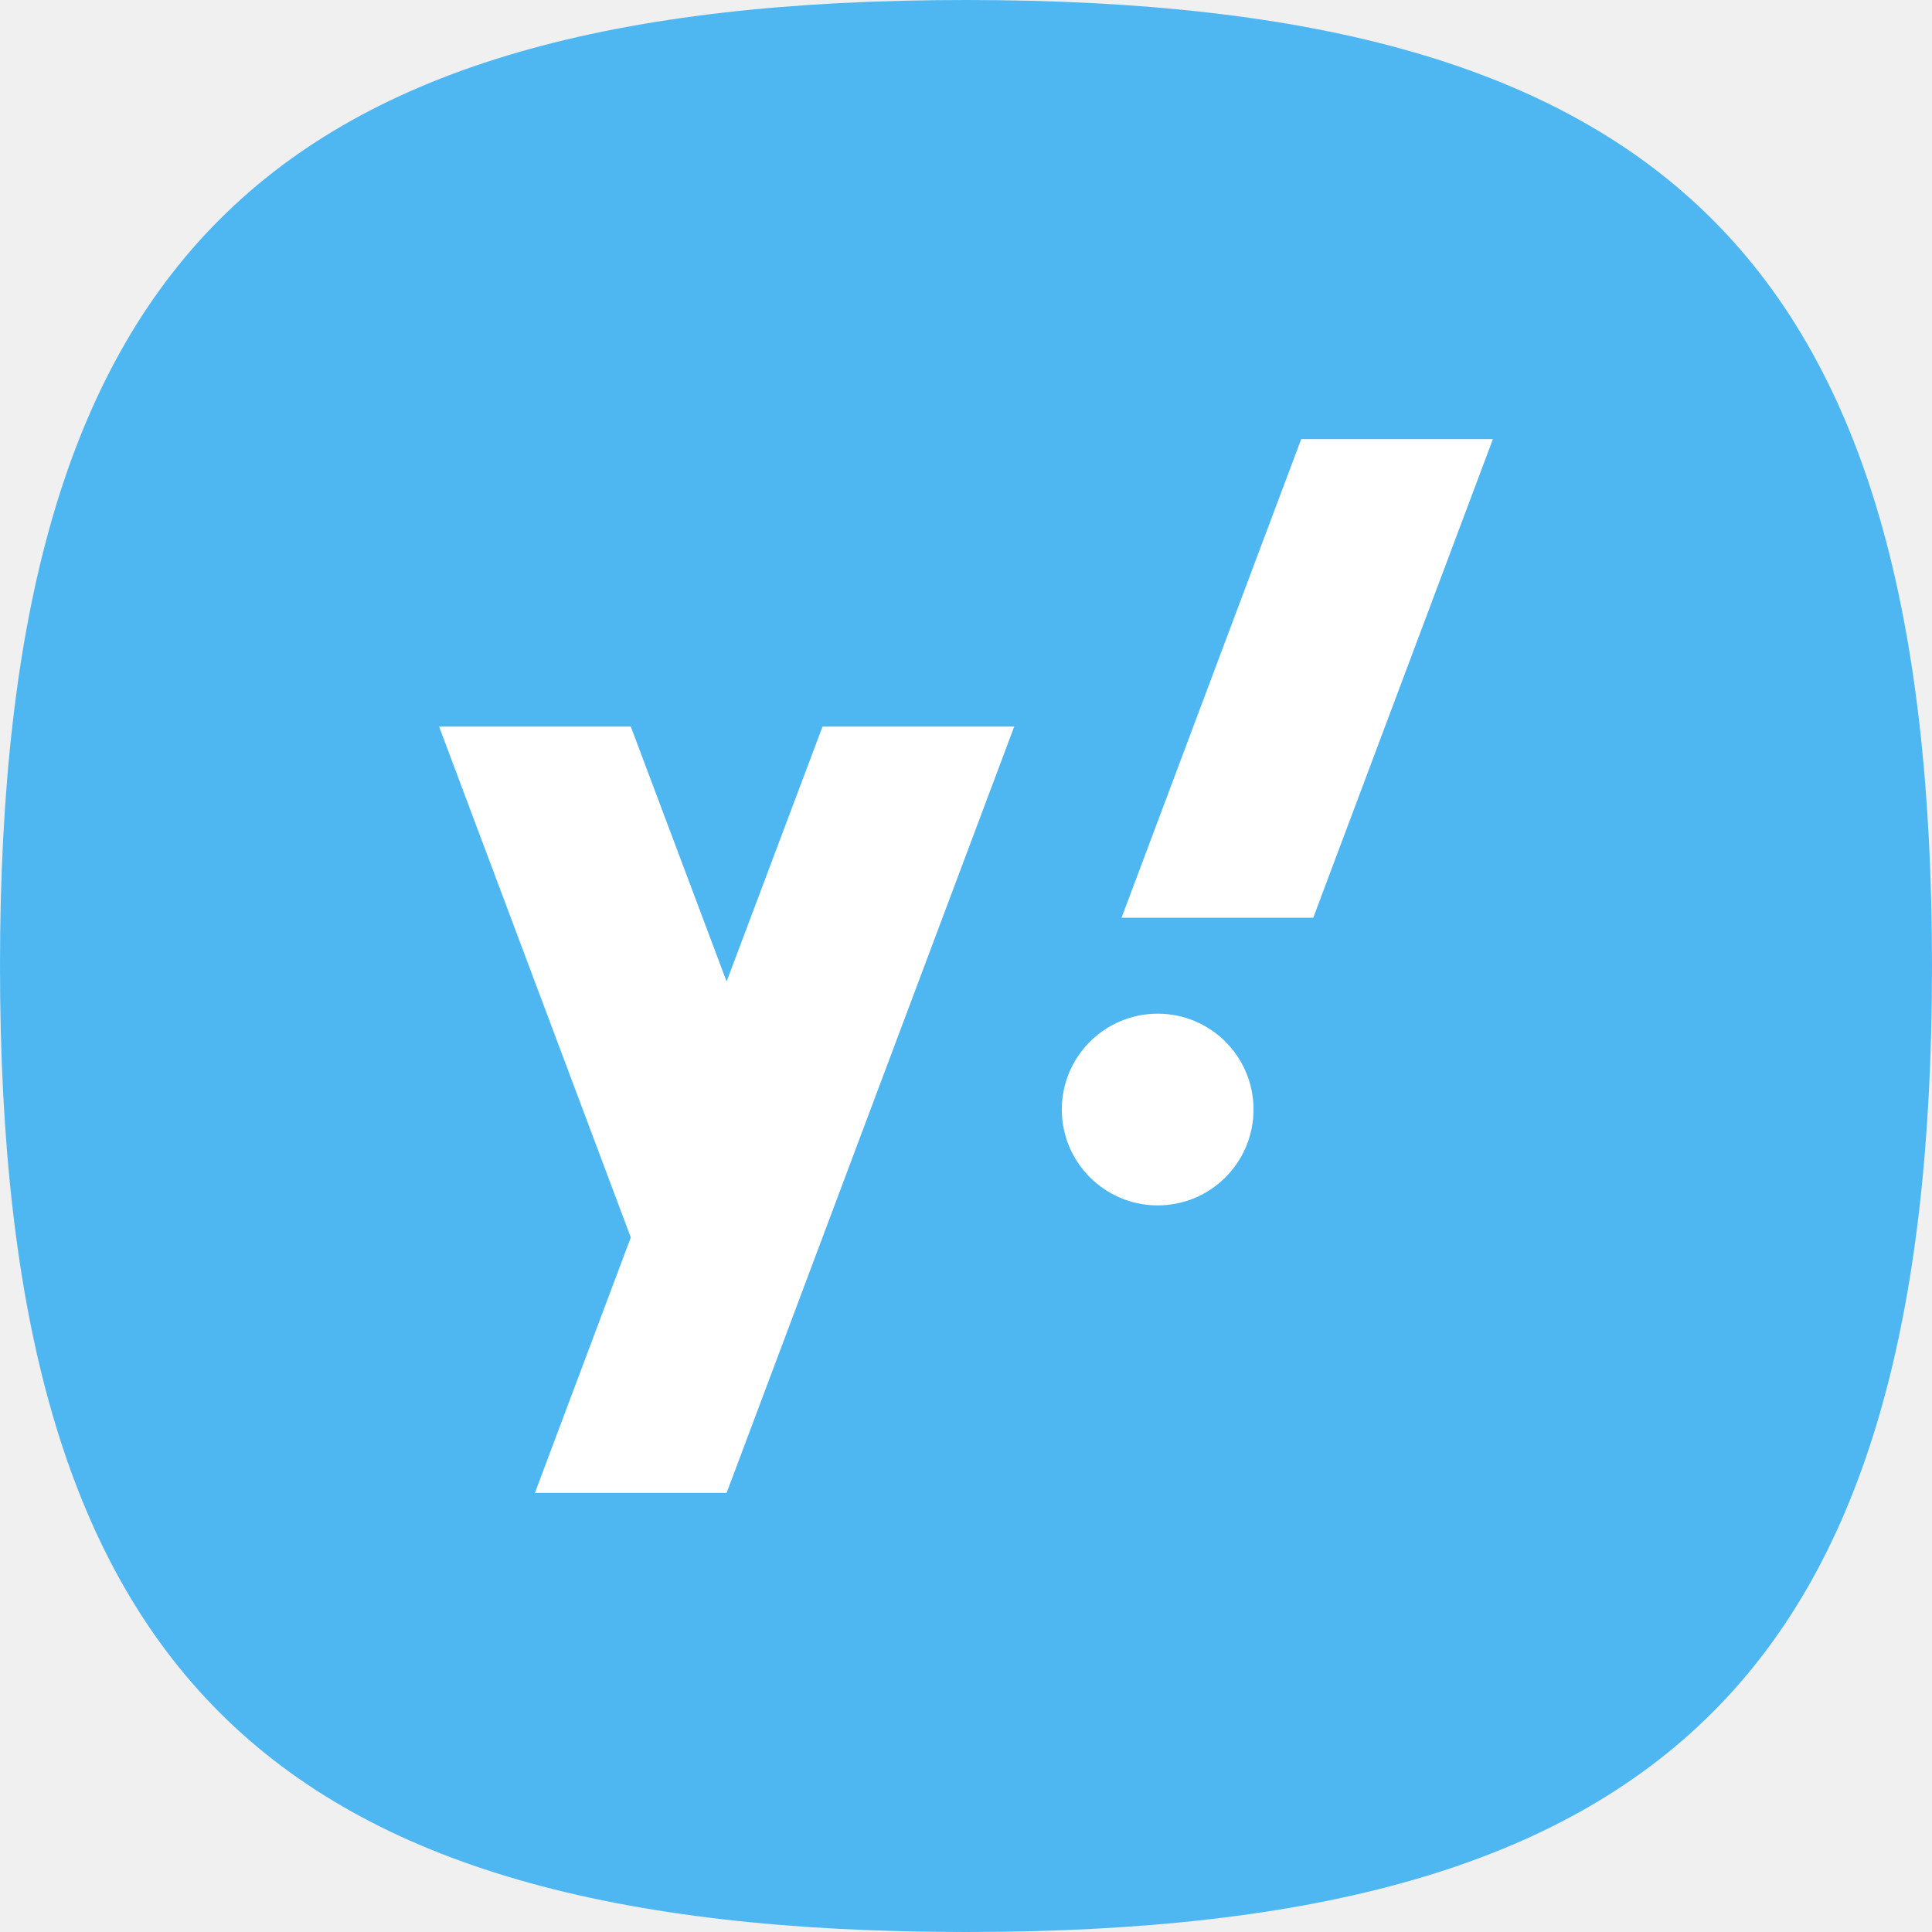
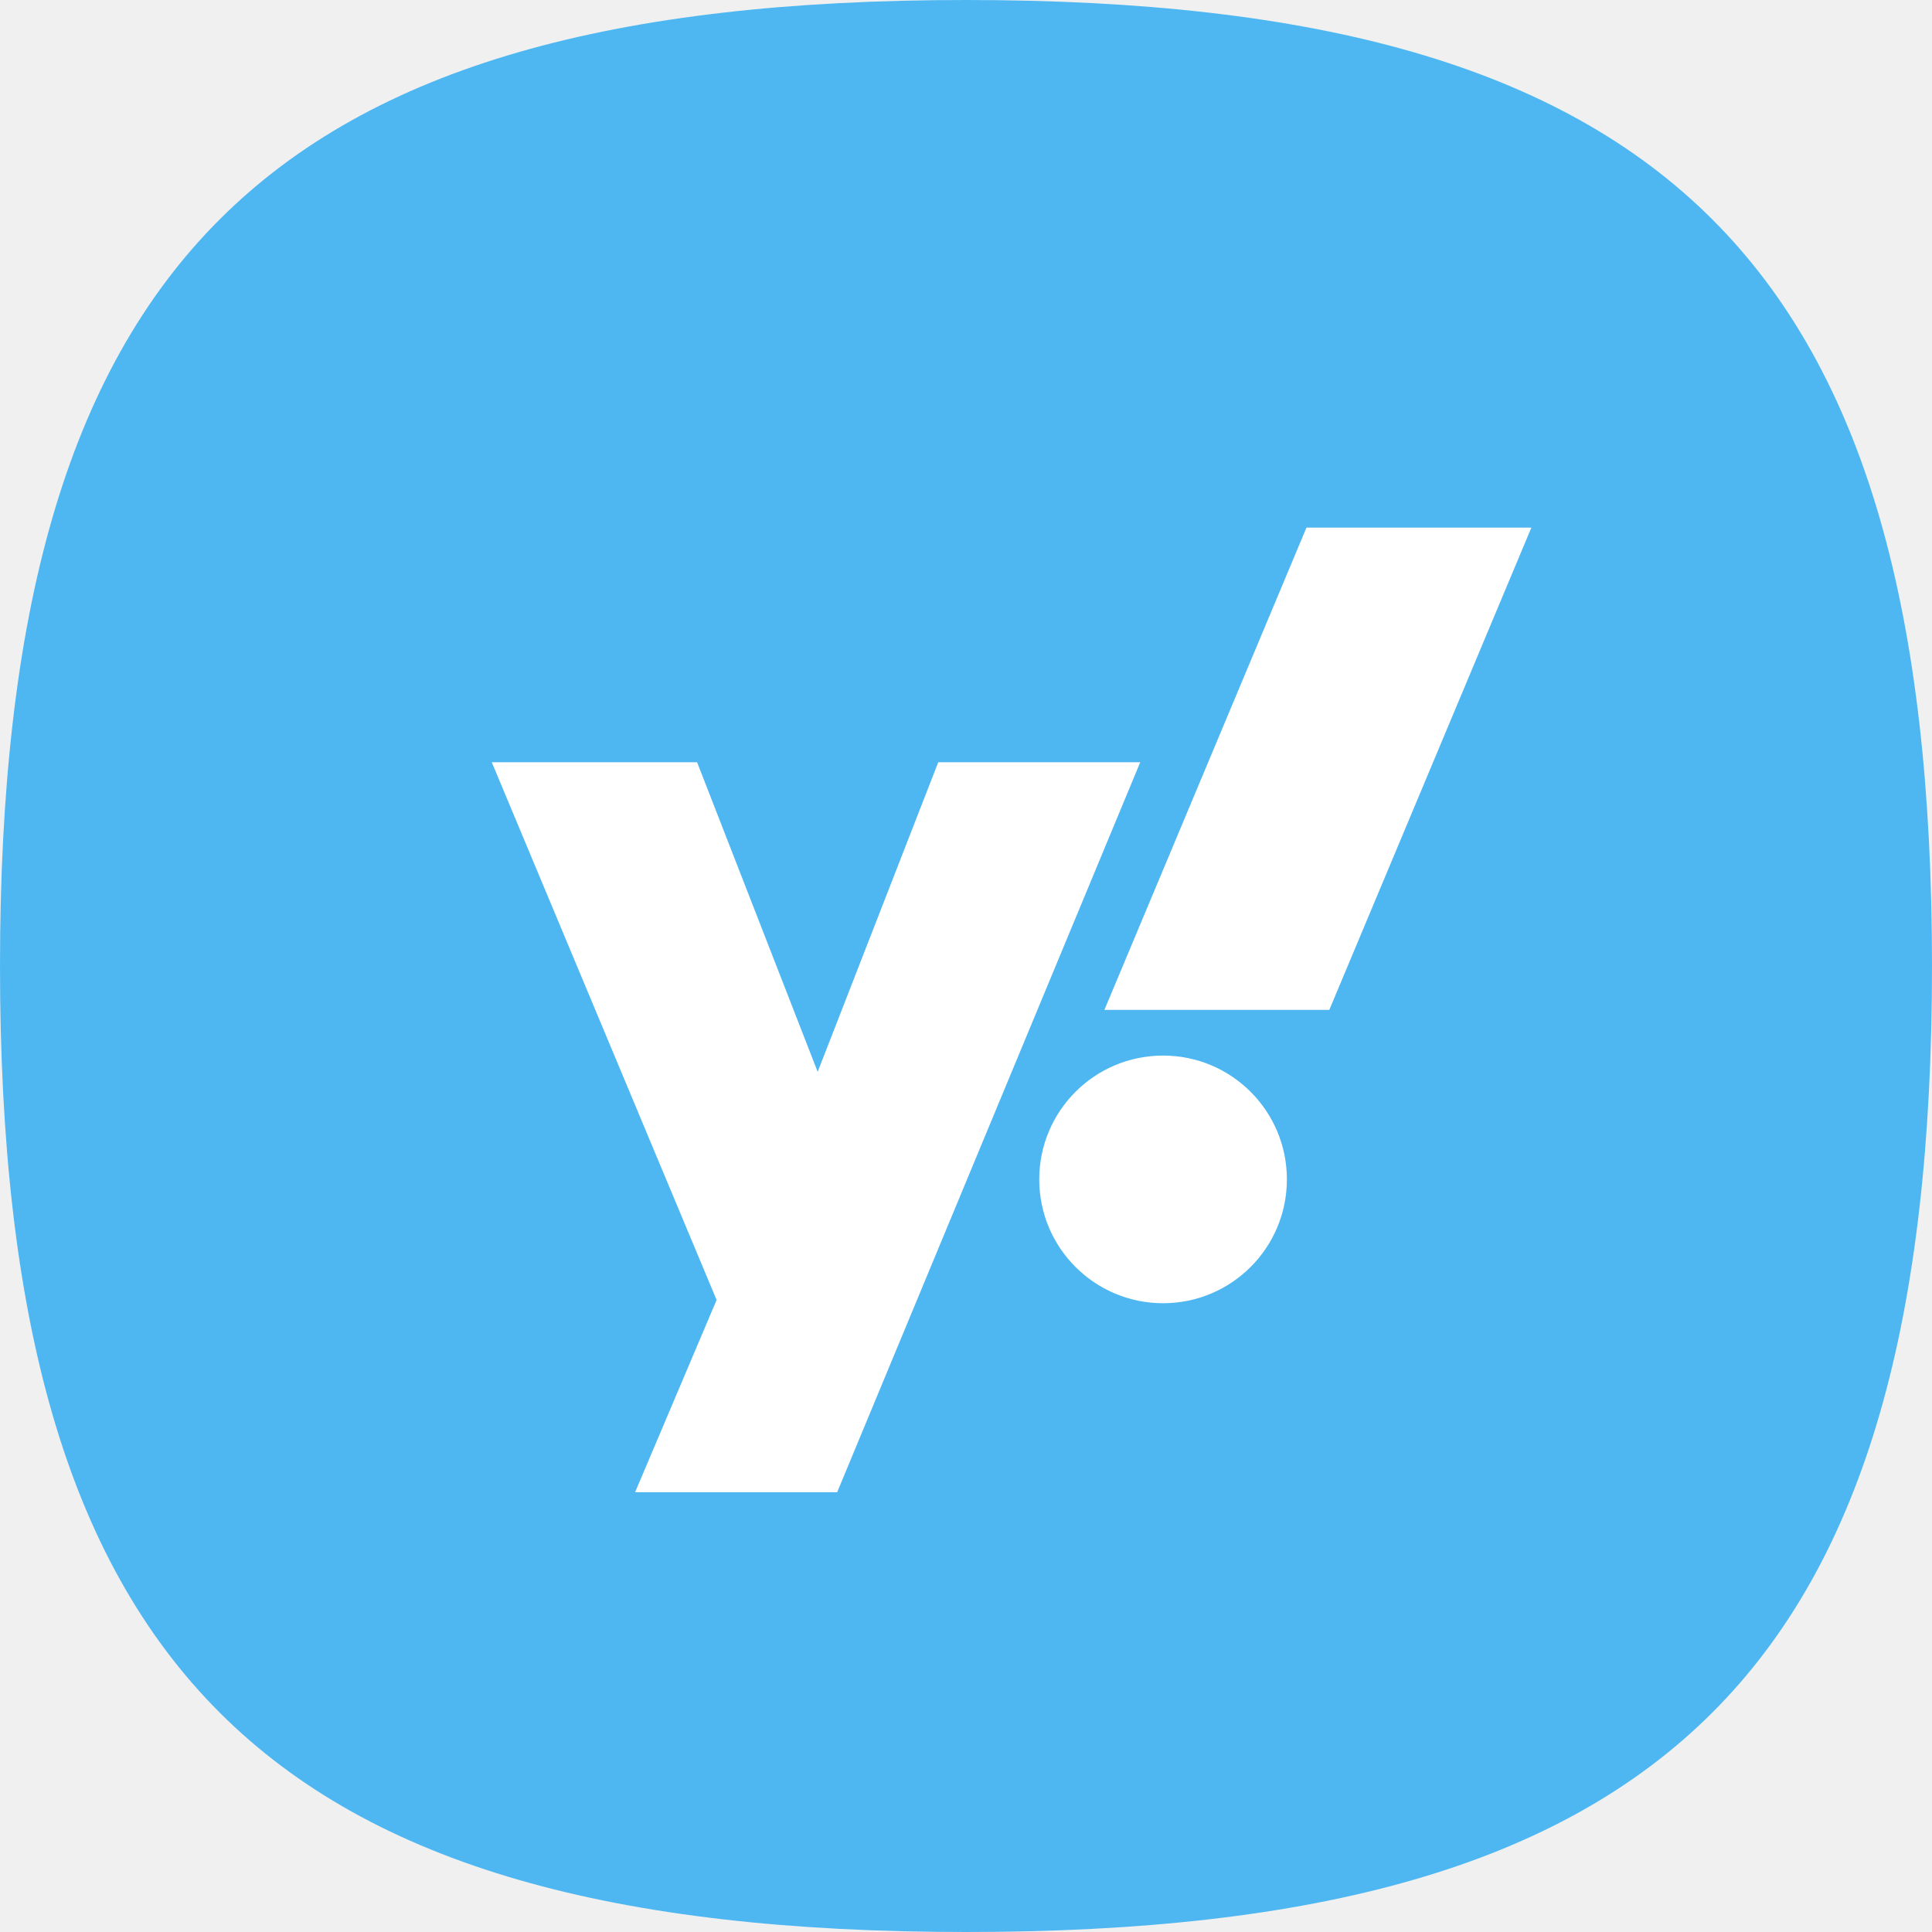
<svg xmlns="http://www.w3.org/2000/svg" width="22" height="22" viewBox="0 0 22 22" fill="none">
  <path d="M0 11C0 3 3 0 11 0C19 0 22 3 22 11C22 19 19 22 11 22C3 22 0 19 0 11Z" fill="#4EB7F2" />
-   <mask id="path-2-inside-1_226_23" fill="white">
-     <path d="M11.549 8.274L8.274 17H6.091L7.183 14.091L5 8.274H7.183L8.274 11.177L9.366 8.274H11.549Z" />
-     <path d="M17 5L14.954 10.451H12.771L14.817 5H17Z" />
-     <path d="M13.183 13.726C13.786 13.726 14.274 13.237 14.274 12.634C14.274 12.031 13.786 11.543 13.183 11.543C12.58 11.543 12.091 12.031 12.091 12.634C12.091 13.237 12.58 13.726 13.183 13.726Z" />
-   </mask>
-   <path d="M11.549 8.274L19.975 11.436L24.539 -0.726H11.549V8.274ZM8.274 17V26H14.51L16.701 20.162L8.274 17ZM6.091 17L-2.335 13.838L-6.899 26H6.091V17ZM7.183 14.091L15.609 17.253L16.796 14.091L15.609 10.93L7.183 14.091ZM5 8.274V-0.726H-7.99L-3.426 11.436L5 8.274ZM7.183 8.274L15.607 5.107L13.414 -0.726H7.183V8.274ZM8.274 11.177L-0.15 14.345L8.274 36.75L16.698 14.345L8.274 11.177ZM9.366 8.274V-0.726H3.134L0.941 5.107L9.366 8.274ZM17 5L25.426 8.162L29.99 -4L17 -4V5ZM14.954 10.451V19.451H21.19L23.381 13.614L14.954 10.451ZM12.771 10.451L4.345 7.289L-0.219 19.451H12.771V10.451ZM14.817 5V-4H8.582L6.391 1.838L14.817 5ZM8.274 8H6.091V26H8.274V8ZM14.518 20.162L15.609 17.253L-1.243 10.93L-2.335 13.838L14.518 20.162ZM15.609 10.93L13.426 5.112L-3.426 11.436L-1.243 17.253L15.609 10.93ZM5 17.274H7.183V-0.726H5V17.274ZM-1.241 11.442L-0.15 14.345L16.698 8.01L15.607 5.107L-1.241 11.442ZM16.698 14.345L17.79 11.442L0.941 5.107L-0.15 8.01L16.698 14.345ZM9.366 17.274H11.549V-0.726H9.366V17.274ZM8.574 1.838L6.528 7.289L23.381 13.614L25.426 8.162L8.574 1.838ZM14.954 1.451H12.771V19.451H14.954V1.451ZM21.198 13.614L23.243 8.162L6.391 1.838L4.345 7.289L21.198 13.614ZM14.817 14H17V-4H14.817V14ZM5.274 12.634C5.274 8.267 8.815 4.726 13.183 4.726V22.726C18.756 22.726 23.274 18.208 23.274 12.634H5.274ZM13.183 4.726C17.551 4.726 21.091 8.267 21.091 12.634H3.091C3.091 18.208 7.61 22.726 13.183 22.726V4.726ZM21.091 12.634C21.091 17.002 17.551 20.543 13.183 20.543V2.543C7.61 2.543 3.091 7.061 3.091 12.634H21.091ZM13.183 20.543C8.815 20.543 5.274 17.002 5.274 12.634H23.274C23.274 7.061 18.756 2.543 13.183 2.543V20.543ZM3.122 5.112L-0.152 13.838L16.701 20.162L19.975 11.436L3.122 5.112Z" fill="white" mask="url(#path-2-inside-1_226_23)" />
+   <path d="M9.533 16.992H7.232L8.16 14.803L5.6 8.68H7.938L9.311 12.205L10.684 8.68H12.984M15.137 11.5H12.576L14.877 6.008H17.438" fill="white" />
+   <path d="M13.244 14.84C14.023 14.84 14.654 14.209 14.654 13.43C14.654 12.651 14.023 12.02 13.244 12.02C12.465 12.02 11.834 12.651 11.834 13.43C11.834 14.209 12.465 14.84 13.244 14.84Z" fill="white" />
</svg>
